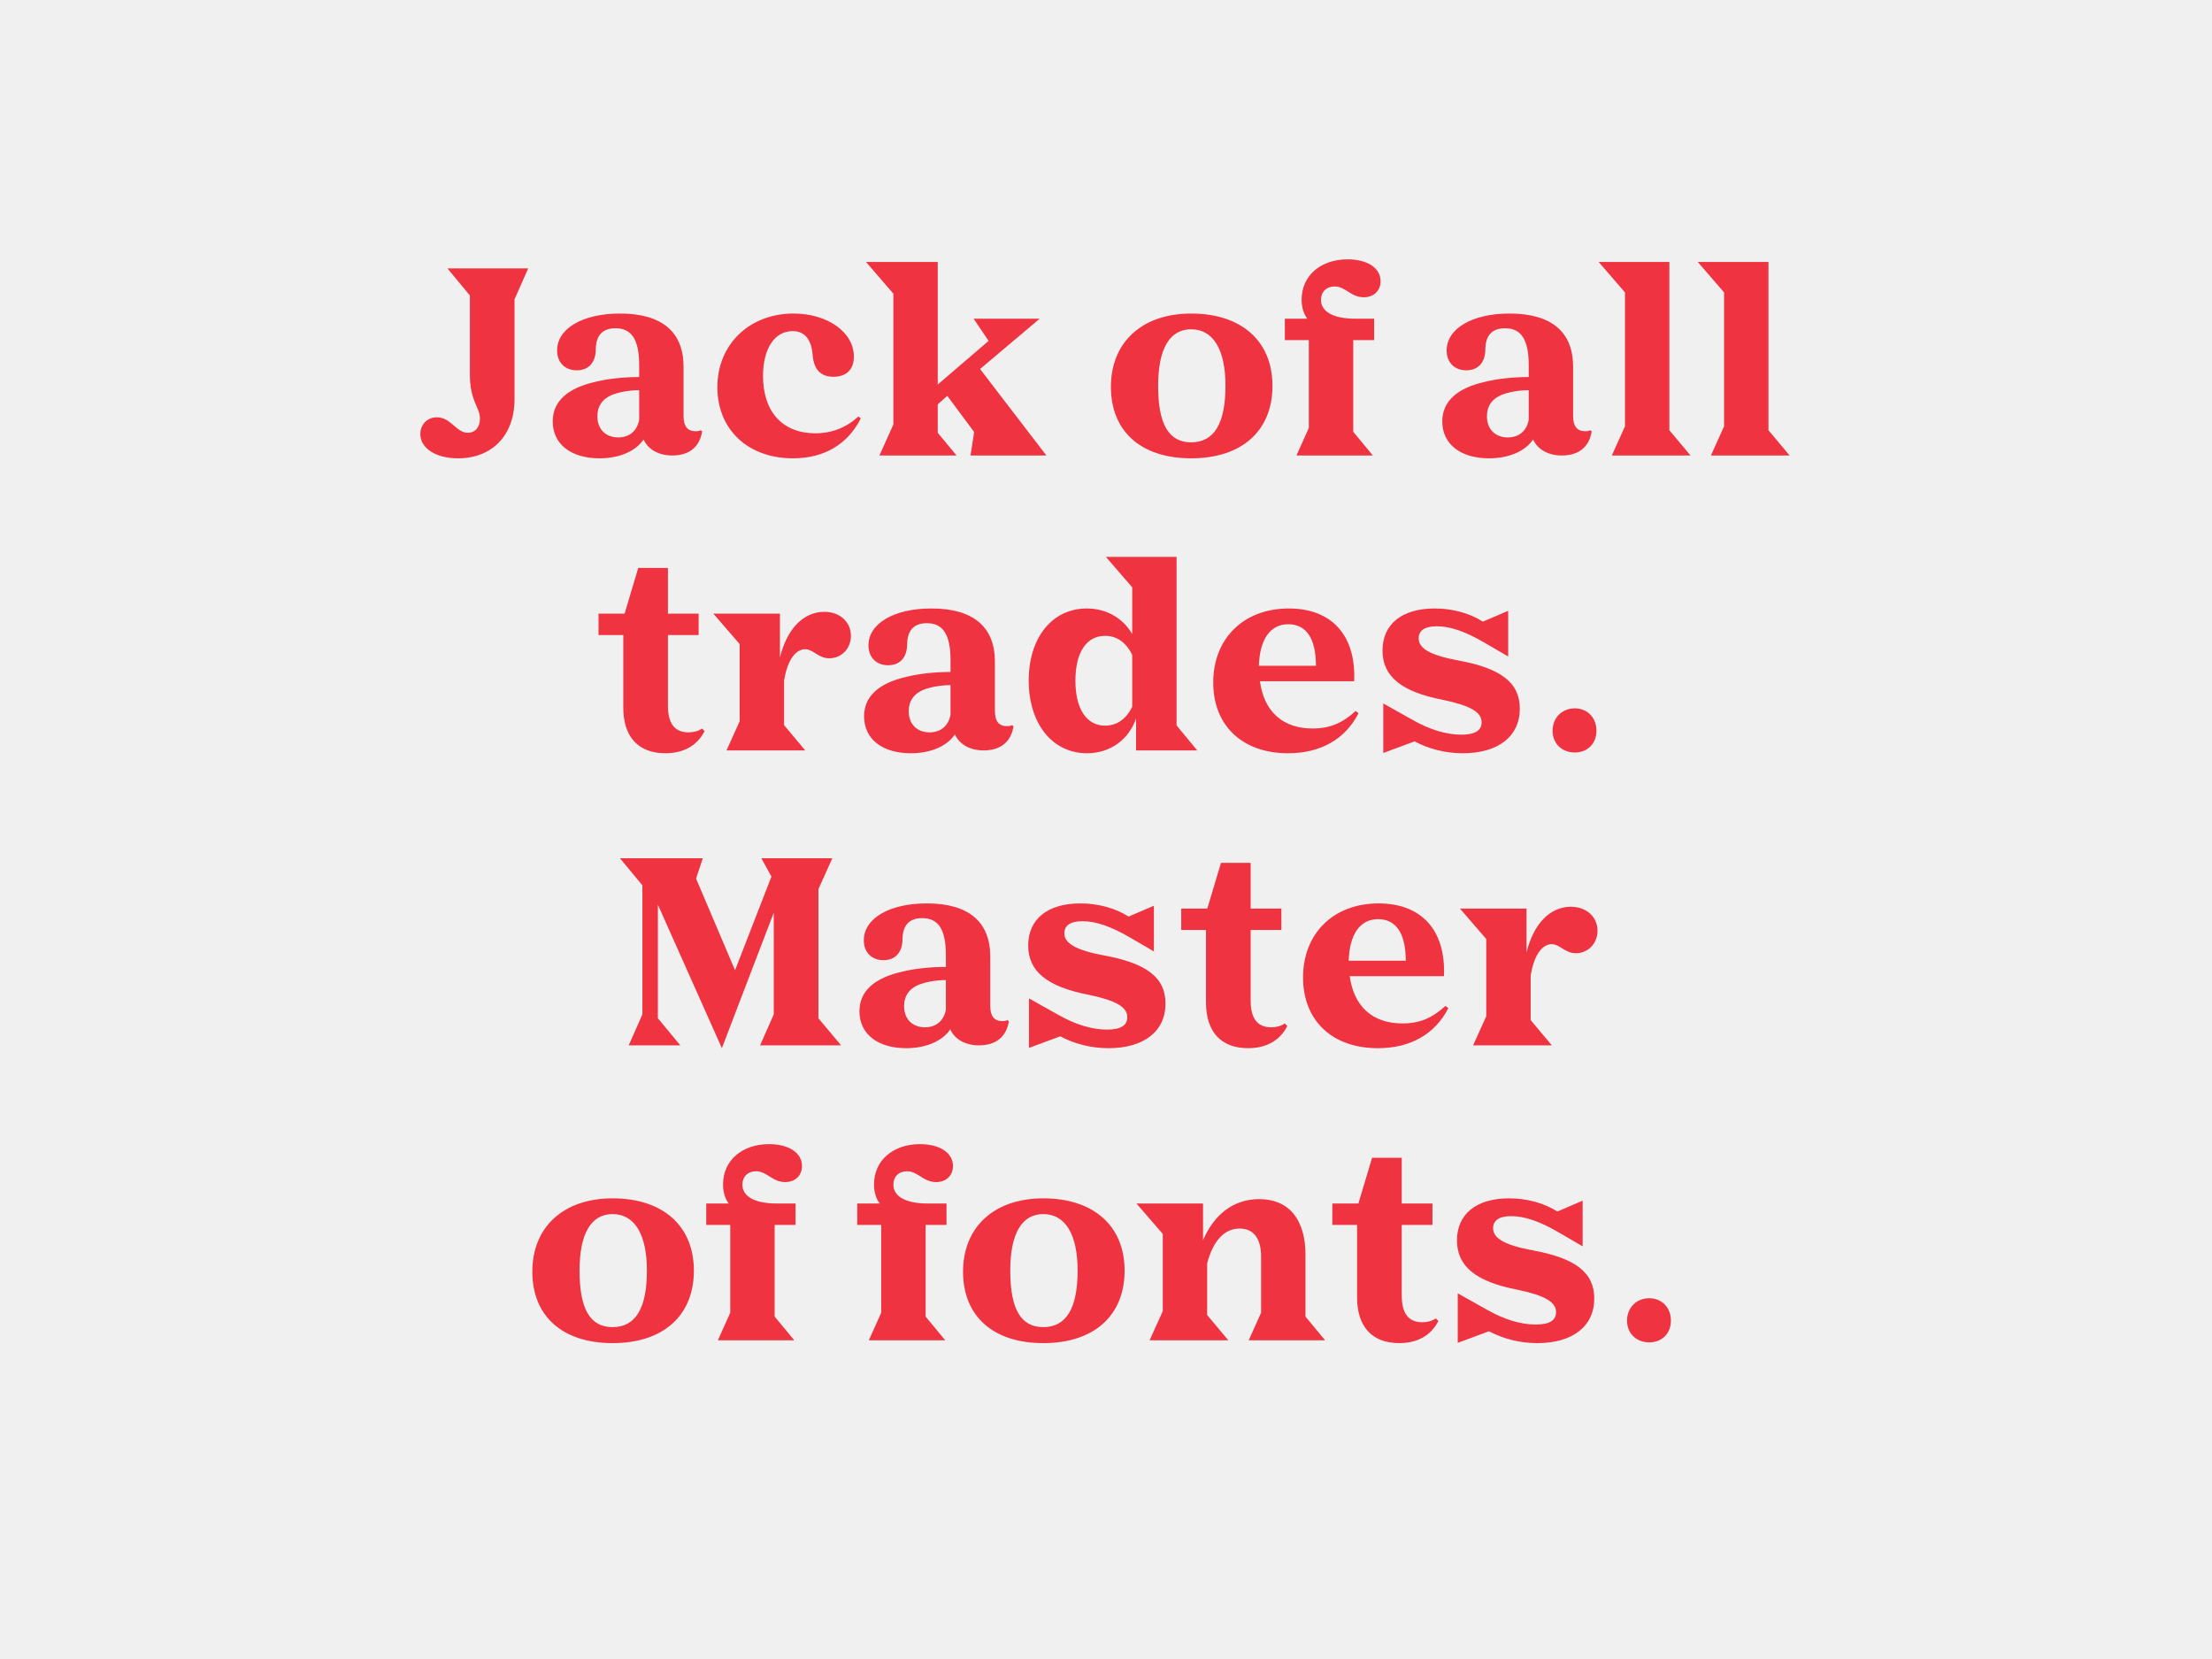
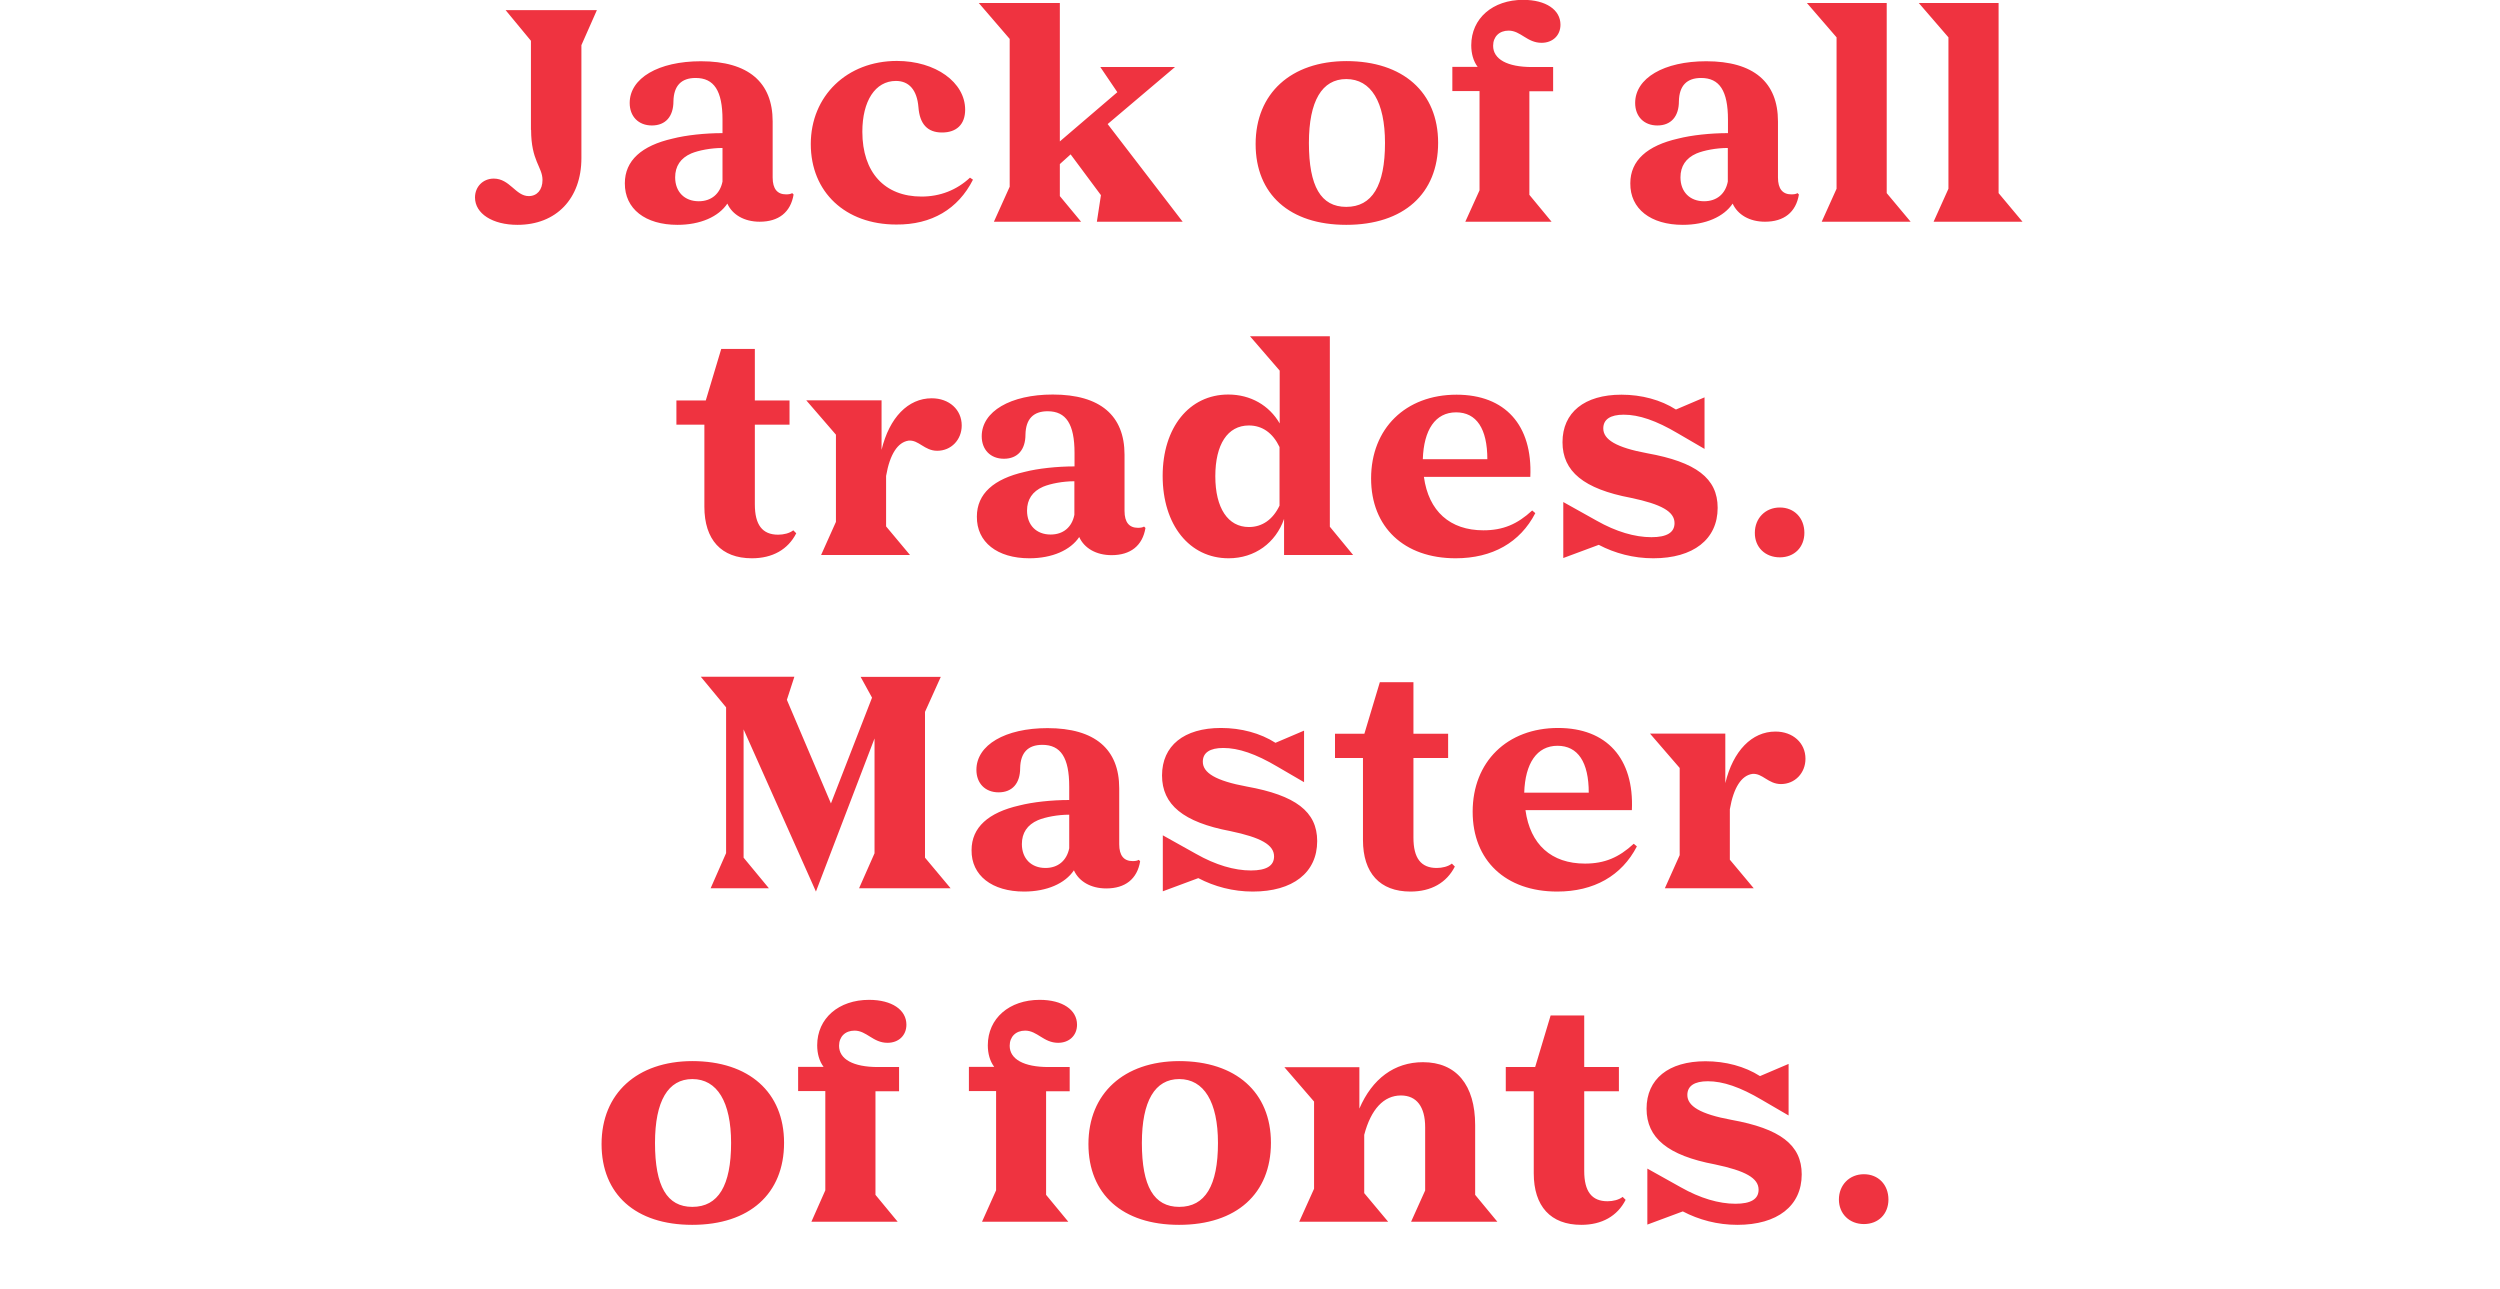
- <svg xmlns="http://www.w3.org/2000/svg" version="1.1" id="svg1" width="1600" height="1200" viewBox="0 0 1600 1200">
-   <defs id="defs1" />
+ <svg xmlns="http://www.w3.org/2000/svg" version="1.1" id="svg1" x="0px" y="0px" viewBox="0 0 1600 824.8" style="enable-background:new 0 0 1600 824.8;" xml:space="preserve">
+   <style type="text/css">
+ 	.st0{fill:#EF3340;}
+ </style>
  <g id="g1">
-     <path id="path1" d="M 0,9000 V 0 H 12000 V 9000 H 0" style="fill:#f0f0f0;fill-opacity:1;fill-rule:nonzero;stroke:none" transform="matrix(0.1333333,0,0,-0.1333333,0,1200)" />
-     <path id="path2" d="m 29.121,-44.099 c 0,14.977 5.461,17.777 5.461,24.082 0,4.758 -2.66,7.699 -6.586,7.699 -6.293,0 -9.094,-8.402 -16.793,-8.402 -5.18,0 -8.965,3.914 -8.965,9.094 0,7.699 8.402,13.16 20.438,13.16 18.621,0 30.668,-12.598 30.668,-32.051 v -54.188 l 7.418,-16.805 H 16.945 L 29.121,-86.802 Z M 99.396,1.534 c 10.922,0 19.746,-3.914 23.941,-10.219 2.379,5.32 8.121,8.684 15.539,8.684 9.105,0 14.848,-4.477 16.242,-13.02 l -0.703,-0.703 c -0.691,0.422 -1.816,0.562 -2.93,0.562 -4.207,0 -6.445,-2.66 -6.445,-8.121 V -48.165 c 0,-18.762 -11.625,-28.84 -34.441,-28.84 -20.297,0 -34.16,8.121 -34.16,20.027 0,6.434 4.195,10.77 10.641,10.77 6.574,0 10.359,-4.336 10.359,-11.613 0.141,-7.418 3.785,-11.203 10.641,-11.203 8.824,0 12.879,6.164 12.879,20.027 v 6.434 c -8.402,0 -17.496,0.984 -23.941,2.66 -14.836,3.363 -22.957,10.5 -22.957,21.422 0,12.316 9.938,20.016 25.336,20.016 z M 109.614,-9.798 c -6.855,0 -11.332,-4.488 -11.332,-11.484 0,-5.32 2.52,-9.234 7.699,-11.484 3.633,-1.535 9.516,-2.66 14.977,-2.66 v 16.102 c -1.125,6.023 -5.32,9.527 -11.344,9.527 z m 131.602,-10.359 -1.395,-0.984 c -6.445,6.023 -14.426,9.105 -23.238,9.105 -17.789,0 -28.43,-11.625 -28.43,-31.09 0,-14.695 6.164,-24.352 16.102,-24.352 6.305,0 10.09,4.336 10.781,12.598 0.562,8.121 4.348,12.176 11.344,12.176 6.996,0 11.062,-3.914 11.062,-10.922 0,-13.16 -14.145,-23.379 -32.766,-23.379 -23.941,0 -41.297,16.805 -41.297,39.902 0,23.098 16.664,38.637 41.016,38.637 16.945,0 29.684,-7.559 36.82,-21.691 z m 10.078,20.156 h 41.859 L 282.935,-12.318 V -27.728 l 5.18,-4.617 14.566,19.605 -1.957,12.738 h 41.156 L 305.903,-46.9 338.236,-74.204 h -35.836 l 8.121,12.047 -27.586,23.66 v -66.504 h -38.918 l 14.836,17.215 v 70.98 z M 376.878,-37.244 c 0,24.082 16.242,38.777 43.535,38.777 27.586,0 44.109,-14.977 44.109,-39.34 0,-24.223 -16.805,-39.199 -44.109,-39.199 -26.461,0 -43.535,15.398 -43.535,39.762 z m 62.156,-0.562 c 0,20.449 -6.152,30.668 -18.621,30.668 -12.176,0 -17.918,-9.809 -17.918,-30.668 0,-20.156 6.305,-30.656 17.918,-30.656 11.906,0 18.621,10.922 18.621,30.656 z m 38.505,37.805 h 41.438 L 508.336,-12.88 v -49.699 h 11.344 v -11.625 h -10.219 c -11.766,0 -18.621,-3.773 -18.621,-10.219 0,-4.336 2.941,-7.277 7.418,-7.277 5.883,0 8.824,5.871 15.82,5.871 5.32,0 9.094,-3.492 9.094,-8.672 0,-7.148 -6.996,-11.906 -17.918,-11.906 -14.555,0 -24.914,8.824 -24.914,21.844 0,3.926 0.973,7.559 3.082,10.359 h -12.188 v 11.625 h 13.02 V -14.978 Z M 581.974,1.534 c 10.922,0 19.746,-3.914 23.941,-10.219 2.379,5.32 8.121,8.684 15.539,8.684 9.105,0 14.848,-4.477 16.242,-13.02 l -0.703,-0.703 c -0.691,0.422 -1.816,0.562 -2.93,0.562 -4.207,0 -6.445,-2.66 -6.445,-8.121 V -48.165 c 0,-18.762 -11.625,-28.84 -34.441,-28.84 -20.297,0 -34.16,8.121 -34.16,20.027 0,6.434 4.195,10.77 10.641,10.77 6.574,0 10.359,-4.336 10.359,-11.613 0.141,-7.418 3.785,-11.203 10.641,-11.203 8.824,0 12.879,6.164 12.879,20.027 v 6.434 c -8.402,0 -17.496,0.984 -23.941,2.66 -14.836,3.363 -22.957,10.5 -22.957,21.422 0,12.316 9.938,20.016 25.336,20.016 z m 10.219,-11.332 c -6.855,0 -11.332,-4.488 -11.332,-11.484 0,-5.32 2.52,-9.234 7.699,-11.484 3.633,-1.535 9.516,-2.66 14.977,-2.66 v 16.102 c -1.125,6.023 -5.32,9.527 -11.344,9.527 z m 56.42,9.797 h 42.703 L 679.831,-13.724 v -91.277 h -38.355 l 14.273,16.512 v 72.668 z m 53.76,0 h 42.703 L 733.591,-13.724 v -91.277 h -38.355 l 14.273,16.512 V -15.822 Z M 98.915,85.797 v 11.625 H 112.345 V 136.762 c 0,15.82 8.121,24.773 22.828,24.773 9.938,0 17.355,-4.195 21.281,-12.035 l -1.406,-1.395 c -1.816,1.395 -4.617,2.098 -7.277,2.098 -7.559,0 -11.203,-4.758 -11.203,-14.566 V 97.422 h 16.664 v -11.625 H 136.568 V 61.012 h -16.102 l -7.418,24.785 z m 69.431,74.203 h 42.703 l -11.484,-13.723 v -24.223 c 1.828,-10.5 5.602,-16.23 10.781,-16.934 4.898,-0.422 7.559,4.898 13.723,4.898 6.715,0 11.766,-5.32 11.766,-12.176 0,-7.57 -6.023,-13.031 -14.426,-13.031 -11.344,0 -20.297,9.246 -24.082,24.785 V 85.797 h -36.117 l 14.273,16.523 v 41.859 z m 99.958,1.535 c 10.922,0 19.746,-3.914 23.941,-10.219 2.379,5.32 8.121,8.684 15.539,8.684 9.105,0 14.848,-4.477 16.242,-13.02 l -0.703,-0.703 c -0.691,0.422 -1.816,0.562 -2.93,0.562 -4.207,0 -6.445,-2.66 -6.445,-8.121 v -26.883 c 0,-18.762 -11.625,-28.84 -34.441,-28.84 -20.297,0 -34.16,8.121 -34.16,20.027 0,6.434 4.195,10.77 10.641,10.77 6.574,0 10.359,-4.336 10.359,-11.613 0.141,-7.418 3.785,-11.203 10.641,-11.203 8.824,0 12.879,6.164 12.879,20.027 v 6.434 c -8.402,0 -17.496,0.984 -23.941,2.66 -14.836,3.363 -22.957,10.5 -22.957,21.422 0,12.316 9.938,20.016 25.336,20.016 z m 10.219,-11.332 c -6.855,0 -11.332,-4.488 -11.332,-11.484 0,-5.32 2.52,-9.234 7.699,-11.484 3.633,-1.535 9.516,-2.66 14.977,-2.66 v 16.102 c -1.125,6.023 -5.32,9.527 -11.344,9.527 z m 85.406,11.332 c 12.598,0 22.676,-7.418 26.602,-18.891 v 17.355 h 33.176 L 412.503,146.419 V 55.001 h -38.355 l 14.285,16.512 v 25.348 c -5.051,-8.684 -14.004,-13.863 -24.645,-13.863 -18.762,0 -31.5,15.82 -31.5,39.059 0,23.52 12.879,39.48 31.641,39.48 z m 9.797,-14.977 c -10.078,0 -16.102,-9.094 -16.102,-24.363 0,-15.258 5.883,-24.352 16.102,-24.352 6.445,0 11.484,3.633 14.707,10.359 v 28.137 c -3.223,6.574 -8.262,10.219 -14.707,10.219 z m 83.997,-24.082 h 51.105 C 509.942,97.563 496.652,82.997 473.402,82.997 c -24.492,0 -41.016,16.242 -41.016,40.184 0,23.379 15.82,38.355 40.594,38.355 17.648,0 30.949,-7.559 38.227,-21.691 l -1.535,-1.266 c -7.148,6.586 -14.004,9.527 -23.391,9.527 -16.09,0 -26.32,-9.105 -28.559,-25.629 z m 15.398,-30.938 c 9.809,0 14.988,7.84 14.988,22.535 h -30.949 c 0.422,-14.133 6.023,-22.535 15.961,-22.535 z m 51.521,69.855 16.945,-6.293 c 7.699,4.055 16.652,6.434 26.18,6.434 19.184,0 30.938,-9.094 30.938,-24.211 0,-14.285 -10.5,-21.984 -33.738,-26.191 -14.988,-2.789 -21.141,-6.574 -21.141,-11.895 0,-4.336 3.363,-6.586 9.797,-6.586 7.277,0 15.539,2.801 26.039,8.965 l 12.738,7.418 V 84.262 l -13.711,5.871 c -7.289,-4.617 -16.523,-7.137 -26.18,-7.137 -17.789,0 -28.289,8.543 -28.289,22.828 0,13.992 10.219,22.395 32.766,26.73 14.695,3.082 21,6.586 21,12.188 0,4.477 -3.645,6.715 -11.062,6.715 -7.98,0 -16.945,-2.66 -26.32,-7.98 l -15.961,-8.953 z m 103.875,-0.27 c 7.008,0 11.766,-4.91 11.766,-11.766 0,-7.137 -4.898,-12.176 -11.766,-12.176 -6.996,0 -12.035,5.18 -12.035,12.176 0,6.855 5.039,11.766 12.035,11.766 z M 115.295,320 h 27.996 L 131.115,305.304 v -61.605 l 34.711,77.836 28.148,-73.5 v 55.16 l -7.418,16.805 h 43.957 L 218.197,305.304 v -70.008 l 7.559,-16.805 H 187.248 l 5.461,9.949 -19.734,50.812 -21.141,-49.699 3.633,-11.062 h -44.941 l 12.188,14.707 v 69.996 z m 150.492,1.535 c 10.922,0 19.746,-3.914 23.941,-10.219 2.379,5.32 8.121,8.684 15.539,8.684 9.105,0 14.848,-4.477 16.242,-13.02 l -0.703,-0.703 c -0.691,0.422 -1.816,0.562 -2.93,0.562 -4.207,0 -6.445,-2.66 -6.445,-8.121 v -26.883 c 0,-18.762 -11.625,-28.84 -34.441,-28.84 -20.297,0 -34.16,8.121 -34.16,20.027 0,6.434 4.195,10.77 10.641,10.77 6.574,0 10.359,-4.336 10.359,-11.613 0.141,-7.418 3.785,-11.203 10.641,-11.203 8.824,0 12.879,6.164 12.879,20.027 v 6.434 c -8.402,0 -17.496,0.984 -23.941,2.66 -14.836,3.363 -22.957,10.5 -22.957,21.422 0,12.316 9.938,20.016 25.336,20.016 z m 10.219,-11.332 c -6.855,0 -11.332,-4.488 -11.332,-11.484 0,-5.32 2.52,-9.234 7.699,-11.484 3.633,-1.535 9.516,-2.66 14.977,-2.66 v 16.102 c -1.125,6.023 -5.32,9.527 -11.344,9.527 z m 56.423,11.191 16.945,-6.293 c 7.699,4.055 16.652,6.434 26.18,6.434 19.184,0 30.938,-9.094 30.938,-24.211 0,-14.285 -10.5,-21.984 -33.738,-26.191 -14.988,-2.789 -21.141,-6.574 -21.141,-11.895 0,-4.336 3.363,-6.586 9.797,-6.586 7.277,0 15.539,2.801 26.039,8.965 l 12.738,7.418 v -24.773 l -13.711,5.871 c -7.289,-4.617 -16.523,-7.137 -26.18,-7.137 -17.789,0 -28.289,8.543 -28.289,22.828 0,13.992 10.219,22.395 32.766,26.73 14.695,3.082 21,6.586 21,12.188 0,4.477 -3.645,6.715 -11.062,6.715 -7.98,0 -16.945,-2.66 -26.32,-7.98 l -15.961,-8.953 z m 82.605,-75.598 v 11.625 h 13.43 v 39.34 c 0,15.82 8.121,24.773 22.828,24.773 9.938,0 17.355,-4.195 21.281,-12.035 l -1.406,-1.395 c -1.816,1.395 -4.617,2.098 -7.277,2.098 -7.559,0 -11.203,-4.758 -11.203,-14.566 v -38.215 h 16.664 v -11.625 h -16.664 v -24.785 h -16.102 l -7.418,24.785 z m 91.412,36.68 h 51.105 c 1.113,-24.914 -12.176,-39.48 -35.426,-39.48 -24.492,0 -41.016,16.242 -41.016,40.184 0,23.379 15.82,38.355 40.594,38.355 17.648,0 30.949,-7.559 38.227,-21.691 l -1.535,-1.266 c -7.148,6.586 -14.004,9.527 -23.391,9.527 -16.09,0 -26.32,-9.105 -28.559,-25.629 z m 15.398,-30.938 c 9.809,0 14.988,7.84 14.988,22.535 h -30.949 c 0.422,-14.133 6.023,-22.535 15.961,-22.535 z m 51.524,68.461 h 42.703 L 604.588,306.277 V 282.054 c 1.828,-10.5 5.602,-16.23 10.781,-16.934 4.898,-0.422 7.559,4.898 13.723,4.898 6.715,0 11.766,-5.32 11.766,-12.176 0,-7.57 -6.023,-13.031 -14.426,-13.031 -11.344,0 -20.297,9.246 -24.082,24.785 v -23.801 h -36.117 l 14.273,16.523 V 304.179 Z M 63,442.756 c 0,24.082 16.242,38.777 43.535,38.777 27.586,0 44.109,-14.977 44.109,-39.34 0,-24.223 -16.805,-39.199 -44.109,-39.199 -26.461,0 -43.535,15.398 -43.535,39.762 z m 62.156,-0.562 c 0,20.449 -6.152,30.668 -18.621,30.668 -12.176,0 -17.918,-9.809 -17.918,-30.668 0,-20.156 6.305,-30.656 17.918,-30.656 11.906,0 18.621,10.922 18.621,30.656 z m 38.505,37.805 h 41.438 l -10.641,-12.879 v -49.699 h 11.344 v -11.625 h -10.219 c -11.766,0 -18.621,-3.773 -18.621,-10.219 0,-4.336 2.941,-7.277 7.418,-7.277 5.883,0 8.824,5.871 15.82,5.871 5.32,0 9.094,-3.492 9.094,-8.672 0,-7.148 -6.996,-11.906 -17.918,-11.906 -14.555,0 -24.914,8.824 -24.914,21.844 0,3.926 0.973,7.559 3.082,10.359 h -12.188 v 11.625 h 13.02 v 47.602 z m 81.899,0 h 41.438 l -10.641,-12.879 v -49.699 h 11.344 v -11.625 h -10.219 c -11.766,0 -18.621,-3.773 -18.621,-10.219 0,-4.336 2.941,-7.277 7.418,-7.277 5.883,0 8.824,5.871 15.82,5.871 5.32,0 9.094,-3.492 9.094,-8.672 0,-7.148 -6.996,-11.906 -17.918,-11.906 -14.555,0 -24.914,8.824 -24.914,21.844 0,3.926 0.973,7.559 3.082,10.359 h -12.188 v 11.625 h 13.02 v 47.602 z m 51.1,-37.242 c 0,24.082 16.242,38.777 43.535,38.777 27.586,0 44.109,-14.977 44.109,-39.34 0,-24.223 -16.805,-39.199 -44.109,-39.199 -26.461,0 -43.535,15.398 -43.535,39.762 z m 62.156,-0.562 c 0,20.449 -6.152,30.668 -18.621,30.668 -12.176,0 -17.918,-9.809 -17.918,-30.668 0,-20.156 6.305,-30.656 17.918,-30.656 11.906,0 18.621,10.922 18.621,30.656 z m 39.059,37.805 h 42.703 l -11.484,-13.723 v -27.996 c 3.223,-12.328 9.387,-18.902 17.648,-18.902 7.559,0 11.613,5.461 11.613,15.258 v 30.387 l -6.715,14.977 h 41.438 l -10.641,-12.879 V 433.663 c 0,-19.324 -9.094,-30.246 -25.055,-30.246 -13.723,0 -24.363,7.98 -30.527,22.266 v -19.887 h -36.117 l 14.273,16.523 v 41.859 z m 99.126,-74.203 v 11.625 h 13.43 v 39.34 c 0,15.82 8.121,24.773 22.828,24.773 9.938,0 17.355,-4.195 21.281,-12.035 l -1.406,-1.395 c -1.816,1.395 -4.617,2.098 -7.277,2.098 -7.559,0 -11.203,-4.758 -11.203,-14.566 v -38.215 h 16.664 v -11.625 h -16.664 v -24.785 h -16.102 l -7.418,24.785 z m 68.033,75.598 16.945,-6.293 c 7.699,4.055 16.652,6.434 26.18,6.434 19.184,0 30.938,-9.094 30.938,-24.211 0,-14.285 -10.5,-21.984 -33.738,-26.191 -14.988,-2.789 -21.141,-6.574 -21.141,-11.895 0,-4.336 3.363,-6.586 9.797,-6.586 7.277,0 15.539,2.801 26.039,8.965 l 12.738,7.418 v -24.773 l -13.711,5.871 c -7.289,-4.617 -16.523,-7.137 -26.18,-7.137 -17.789,0 -28.289,8.543 -28.289,22.828 0,13.992 10.219,22.395 32.766,26.73 14.695,3.082 21,6.586 21,12.188 0,4.477 -3.645,6.715 -11.062,6.715 -7.98,0 -16.945,-2.66 -26.32,-7.98 l -15.961,-8.953 z m 103.875,-0.27 c 7.008,0 11.766,-4.91 11.766,-11.766 0,-7.137 -4.898,-12.176 -11.766,-12.176 -6.996,0 -12.035,5.18 -12.035,12.176 0,6.855 5.039,11.766 12.035,11.766 z m 0,0" style="fill:#ef3340;fill-opacity:1;fill-rule:nonzero;stroke:none" aria-label="Jack of all &#10;trades.&#10;Master&#10;of fonts." transform="matrix(1.333333,0,0,1.333333,301.0467,329.4667)" />
+     <path id="path2" class="st0" d="M339.9,83.1c0,20,7.3,23.7,7.3,32.1c0,6.3-3.5,10.3-8.8,10.3c-8.4,0-12.1-11.2-22.4-11.2   c-6.9,0-12,5.2-12,12.1c0,10.3,11.2,17.5,27.2,17.5c24.8,0,40.9-16.8,40.9-42.7V28.9l9.9-22.4h-58.4l16.2,19.6V83.1z M433.6,143.9   c14.6,0,26.3-5.2,31.9-13.6c3.2,7.1,10.8,11.6,20.7,11.6c12.1,0,19.8-6,21.7-17.4l-0.9-0.9c-0.9,0.6-2.4,0.8-3.9,0.8   c-5.6,0-8.6-3.5-8.6-10.8V77.7c0-25-15.5-38.5-45.9-38.5C421.4,39.2,403,50,403,65.9c0,8.6,5.6,14.4,14.2,14.4   c8.8,0,13.8-5.8,13.8-15.5c0.2-9.9,5-14.9,14.2-14.9c11.8,0,17.2,8.2,17.2,26.7v8.6c-11.2,0-23.3,1.3-31.9,3.5   c-19.8,4.5-30.6,14-30.6,28.6C399.8,133.7,413,143.9,433.6,143.9z M447.2,128.8c-9.1,0-15.1-6-15.1-15.3c0-7.1,3.4-12.3,10.3-15.3   c4.8-2,12.7-3.5,20-3.5v21.5C460.8,124.1,455.2,128.8,447.2,128.8z M622.7,115l-1.9-1.3c-8.6,8-19.2,12.1-31,12.1   c-23.7,0-37.9-15.5-37.9-41.5c0-19.6,8.2-32.5,21.5-32.5c8.4,0,13.5,5.8,14.4,16.8c0.8,10.8,5.8,16.2,15.1,16.2s14.8-5.2,14.8-14.6   c0-17.5-18.9-31.2-43.7-31.2c-31.9,0-55.1,22.4-55.1,53.2s22.2,51.5,54.7,51.5C596.2,143.9,613.2,133.8,622.7,115z M636.1,141.9   h55.8l-13.6-16.4v-20.5l6.9-6.2l19.4,26.1l-2.6,17h54.9l-48-62.5L752,42.9h-47.8L715.1,59l-36.8,31.5V1.9h-51.9l19.8,23v94.6   L636.1,141.9z M803.6,92.2c0,32.1,21.7,51.7,58,51.7c36.8,0,58.8-20,58.8-52.5c0-32.3-22.4-52.3-58.8-52.3   C826.3,39.2,803.6,59.7,803.6,92.2z M886.4,91.5c0,27.3-8.2,40.9-24.8,40.9c-16.2,0-23.9-13.1-23.9-40.9c0-26.9,8.4-40.9,23.9-40.9   C877.5,50.6,886.4,65.2,886.4,91.5z M937.8,141.9H993l-14.2-17.2V58.4H994V42.9h-13.6c-15.7,0-24.8-5-24.8-13.6   c0-5.8,3.9-9.7,9.9-9.7c7.8,0,11.8,7.8,21.1,7.8c7.1,0,12.1-4.7,12.1-11.6c0-9.5-9.3-15.9-23.9-15.9c-19.4,0-33.2,11.8-33.2,29.1   c0,5.2,1.3,10.1,4.1,13.8h-16.2v15.5h17.4v63.5L937.8,141.9z M1077,143.9c14.6,0,26.3-5.2,31.9-13.6c3.2,7.1,10.8,11.6,20.7,11.6   c12.1,0,19.8-6,21.7-17.4l-0.9-0.9c-0.9,0.6-2.4,0.8-3.9,0.8c-5.6,0-8.6-3.5-8.6-10.8V77.7c0-25-15.5-38.5-45.9-38.5   c-27.1,0-45.5,10.8-45.5,26.7c0,8.6,5.6,14.4,14.2,14.4c8.8,0,13.8-5.8,13.8-15.5c0.2-9.9,5-14.9,14.2-14.9   c11.8,0,17.2,8.2,17.2,26.7v8.6c-11.2,0-23.3,1.3-31.9,3.5c-19.8,4.5-30.6,14-30.6,28.6C1043.2,133.7,1056.5,143.9,1077,143.9z    M1090.6,128.8c-9.1,0-15.1-6-15.1-15.3c0-7.1,3.4-12.3,10.3-15.3c4.8-2,12.7-3.5,20-3.5v21.5   C1104.3,124.1,1098.7,128.8,1090.6,128.8z M1165.9,141.9h56.9l-15.3-18.3V1.9h-51.1l19,22v96.9L1165.9,141.9z M1237.5,141.9h56.9   l-15.3-18.3V1.9H1228l19,22v96.9L1237.5,141.9z M432.9,256.3v15.5h17.9v52.5c0,21.1,10.8,33,30.4,33c13.2,0,23.1-5.6,28.4-16   l-1.9-1.9c-2.4,1.9-6.2,2.8-9.7,2.8c-10.1,0-14.9-6.3-14.9-19.4v-51h22.2v-15.5h-22.2v-33h-21.5l-9.9,33H432.9z M525.5,355.2h56.9   l-15.3-18.3v-32.3c2.4-14,7.5-21.6,14.4-22.6c6.5-0.6,10.1,6.5,18.3,6.5c9,0,15.7-7.1,15.7-16.2c0-10.1-8-17.4-19.2-17.4   c-15.1,0-27.1,12.3-32.1,33v-31.7H516l19,22v55.8L525.5,355.2z M658.8,357.3c14.6,0,26.3-5.2,31.9-13.6   c3.2,7.1,10.8,11.6,20.7,11.6c12.1,0,19.8-6,21.7-17.4l-0.9-0.9c-0.9,0.6-2.4,0.8-3.9,0.8c-5.6,0-8.6-3.5-8.6-10.8V291   c0-25-15.5-38.5-45.9-38.5c-27.1,0-45.5,10.8-45.5,26.7c0,8.6,5.6,14.4,14.2,14.4c8.8,0,13.8-5.8,13.8-15.5   c0.2-9.9,5-14.9,14.2-14.9c11.8,0,17.2,8.2,17.2,26.7v8.6c-11.2,0-23.3,1.3-31.9,3.5c-19.8,4.5-30.6,14-30.6,28.6   C625,347,638.3,357.3,658.8,357.3L658.8,357.3z M672.4,342.1c-9.1,0-15.1-6-15.1-15.3c0-7.1,3.4-12.3,10.3-15.3   c4.8-2,12.7-3.5,20-3.5v21.5C686,337.5,680.4,342.1,672.4,342.1L672.4,342.1z M786.3,357.3c16.8,0,30.2-9.9,35.5-25.2v23.1H866   l-14.9-18.1V215.2h-51.1l19,22V271c-6.7-11.6-18.7-18.5-32.9-18.5c-25,0-42,21.1-42,52.1C744.1,336,761.3,357.3,786.3,357.3   L786.3,357.3z M799.3,337.3c-13.4,0-21.5-12.1-21.5-32.5c0-20.3,7.8-32.5,21.5-32.5c8.6,0,15.3,4.8,19.6,13.8v37.5   C814.7,332.4,807.9,337.3,799.3,337.3z M911.3,305.2h68.1c1.5-33.2-16.2-52.6-47.2-52.6c-32.7,0-54.7,21.7-54.7,53.6   c0,31.2,21.1,51.1,54.1,51.1c23.5,0,41.3-10.1,51-28.9l-2-1.7c-9.5,8.8-18.7,12.7-31.2,12.7C928,339.4,914.3,327.2,911.3,305.2   L911.3,305.2z M931.9,263.9c13.1,0,20,10.5,20,30h-41.3C911.2,275.1,918.6,263.9,931.9,263.9z M1000.6,357.1l22.6-8.4   c10.3,5.4,22.2,8.6,34.9,8.6c25.6,0,41.2-12.1,41.2-32.3c0-19-14-29.3-45-34.9c-20-3.7-28.2-8.8-28.2-15.9c0-5.8,4.5-8.8,13.1-8.8   c9.7,0,20.7,3.7,34.7,12l17,9.9v-33l-18.3,7.8c-9.7-6.2-22-9.5-34.9-9.5c-23.7,0-37.7,11.4-37.7,30.4c0,18.7,13.6,29.9,43.7,35.6   c19.6,4.1,28,8.8,28,16.2c0,6-4.9,9-14.8,9c-10.6,0-22.6-3.5-35.1-10.6l-21.3-11.9V357.1z M1139.1,356.7c9.3,0,15.7-6.5,15.7-15.7   c0-9.5-6.5-16.2-15.7-16.2c-9.3,0-16,6.9-16,16.2C1123,350.2,1129.7,356.7,1139.1,356.7z M454.8,568.5h37.3l-16.2-19.6v-82.1   l46.3,103.8l37.5-98v73.5l-9.9,22.4h58.6L592,548.9v-93.3l10.1-22.4h-51.3l7.3,13.3l-26.3,67.7l-28.2-66.3l4.8-14.8h-59.9   l16.2,19.6v93.3L454.8,568.5z M655.4,570.6c14.6,0,26.3-5.2,31.9-13.6c3.2,7.1,10.8,11.6,20.7,11.6c12.1,0,19.8-6,21.7-17.4   l-0.9-0.9c-0.9,0.6-2.4,0.8-3.9,0.8c-5.6,0-8.6-3.5-8.6-10.8v-35.8c0-25-15.5-38.5-45.9-38.5c-27.1,0-45.5,10.8-45.5,26.7   c0,8.6,5.6,14.4,14.2,14.4c8.8,0,13.8-5.8,13.8-15.5c0.2-9.9,5-14.9,14.2-14.9c11.8,0,17.2,8.2,17.2,26.7v8.6   c-11.2,0-23.3,1.3-31.9,3.5c-19.8,4.5-30.6,14-30.6,28.6C621.6,560.3,634.9,570.6,655.4,570.6z M669.1,555.5   c-9.1,0-15.1-6-15.1-15.3c0-7.1,3.4-12.3,10.3-15.3c4.8-2,12.7-3.5,20-3.5v21.5C682.7,550.8,677.1,555.5,669.1,555.5z M744.3,570.4   l22.6-8.4c10.3,5.4,22.2,8.6,34.9,8.6c25.6,0,41.2-12.1,41.2-32.3c0-19-14-29.3-45-34.9c-20-3.7-28.2-8.8-28.2-15.9   c0-5.8,4.5-8.8,13.1-8.8c9.7,0,20.7,3.7,34.7,12l17,9.9v-33l-18.3,7.8c-9.7-6.2-22-9.5-34.9-9.5c-23.7,0-37.7,11.4-37.7,30.4   c0,18.7,13.6,29.9,43.7,35.6c19.6,4.1,28,8.8,28,16.2c0,6-4.9,9-14.8,9c-10.6,0-22.6-3.5-35.1-10.6l-21.3-11.9V570.4z M854.4,469.6   v15.5h17.9v52.5c0,21.1,10.8,33,30.4,33c13.2,0,23.1-5.6,28.4-16l-1.9-1.9c-2.4,1.9-6.2,2.8-9.7,2.8c-10.1,0-14.9-6.3-14.9-19.4   v-51h22.2v-15.5h-22.2v-33h-21.5l-9.9,33H854.4z M976.3,518.5h68.1c1.5-33.2-16.2-52.6-47.2-52.6c-32.7,0-54.7,21.7-54.7,53.6   c0,31.2,21.1,51.1,54.1,51.1c23.5,0,41.3-10.1,51-28.9l-2-1.7c-9.5,8.8-18.7,12.7-31.2,12.7C992.9,552.7,979.3,540.5,976.3,518.5   L976.3,518.5z M996.8,477.3c13.1,0,20,10.5,20,30h-41.3C976.1,488.5,983.6,477.3,996.8,477.3z M1065.5,568.5h56.9l-15.3-18.3v-32.3   c2.4-14,7.5-21.6,14.4-22.6c6.5-0.6,10.1,6.5,18.3,6.5c9,0,15.7-7.1,15.7-16.2c0-10.1-8-17.4-19.2-17.4c-15.1,0-27.1,12.3-32.1,33   v-31.7H1056l19,22v55.8L1065.5,568.5z M385,732.2c0,32.1,21.7,51.7,58,51.7c36.8,0,58.8-20,58.8-52.5c0-32.3-22.4-52.3-58.8-52.3   C407.8,679.2,385,699.7,385,732.2z M467.9,731.5c0,27.3-8.2,40.9-24.8,40.9c-16.2,0-23.9-13.1-23.9-40.9c0-26.9,8.4-40.9,23.9-40.9   C459,690.6,467.9,705.2,467.9,731.5z M519.3,781.9h55.2l-14.2-17.2v-66.3h15.1v-15.5h-13.6c-15.7,0-24.8-5-24.8-13.6   c0-5.8,3.9-9.7,9.9-9.7c7.8,0,11.8,7.8,21.1,7.8c7.1,0,12.1-4.7,12.1-11.6c0-9.5-9.3-15.9-23.9-15.9c-19.4,0-33.2,11.8-33.2,29.1   c0,5.2,1.3,10.1,4.1,13.8h-16.3v15.5h17.4v63.5L519.3,781.9z M628.5,781.9h55.2l-14.2-17.2v-66.3h15.1v-15.5H671   c-15.7,0-24.8-5-24.8-13.6c0-5.8,3.9-9.7,9.9-9.7c7.8,0,11.8,7.8,21.1,7.8c7.1,0,12.1-4.7,12.1-11.6c0-9.5-9.3-15.9-23.9-15.9   c-19.4,0-33.2,11.8-33.2,29.1c0,5.2,1.3,10.1,4.1,13.8h-16.2v15.5h17.4v63.5L628.5,781.9z M696.6,732.2c0,32.1,21.7,51.7,58,51.7   c36.8,0,58.8-20,58.8-52.5c0-32.3-22.4-52.3-58.8-52.3C719.4,679.2,696.6,699.7,696.6,732.2z M779.5,731.5   c0,27.3-8.2,40.9-24.8,40.9c-16.2,0-23.9-13.1-23.9-40.9c0-26.9,8.4-40.9,23.9-40.9C770.5,690.6,779.5,705.2,779.5,731.5z    M831.5,781.9h56.9l-15.3-18.3v-37.3c4.3-16.4,12.5-25.2,23.5-25.2c10.1,0,15.5,7.3,15.5,20.3v40.5l-9,20h55.2l-14.2-17.2v-44.6   c0-25.8-12.1-40.3-33.4-40.3c-18.3,0-32.5,10.6-40.7,29.7v-26.5H822l19,22v55.8L831.5,781.9z M963.7,682.9v15.5h17.9v52.5   c0,21.1,10.8,33,30.4,33c13.2,0,23.1-5.6,28.4-16l-1.9-1.9c-2.4,1.9-6.2,2.8-9.7,2.8c-10.1,0-14.9-6.3-14.9-19.4v-51h22.2v-15.5   h-22.2v-33h-21.5l-9.9,33H963.7z M1054.4,783.7l22.6-8.4c10.3,5.4,22.2,8.6,34.9,8.6c25.6,0,41.2-12.1,41.2-32.3   c0-19-14-29.3-45-34.9c-20-3.7-28.2-8.8-28.2-15.9c0-5.8,4.5-8.8,13.1-8.8c9.7,0,20.7,3.7,34.7,12l17,9.9v-33l-18.3,7.8   c-9.7-6.2-22-9.5-34.9-9.5c-23.7,0-37.7,11.4-37.7,30.4c0,18.7,13.6,29.9,43.7,35.6c19.6,4.1,28,8.8,28,16.2c0,6-4.9,9-14.8,9   c-10.6,0-22.6-3.5-35.1-10.6l-21.3-11.9V783.7z M1192.9,783.4c9.3,0,15.7-6.5,15.7-15.7c0-9.5-6.5-16.2-15.7-16.2   c-9.3,0-16,6.9-16,16.2C1176.9,776.8,1183.6,783.4,1192.9,783.4z" />
  </g>
</svg>
